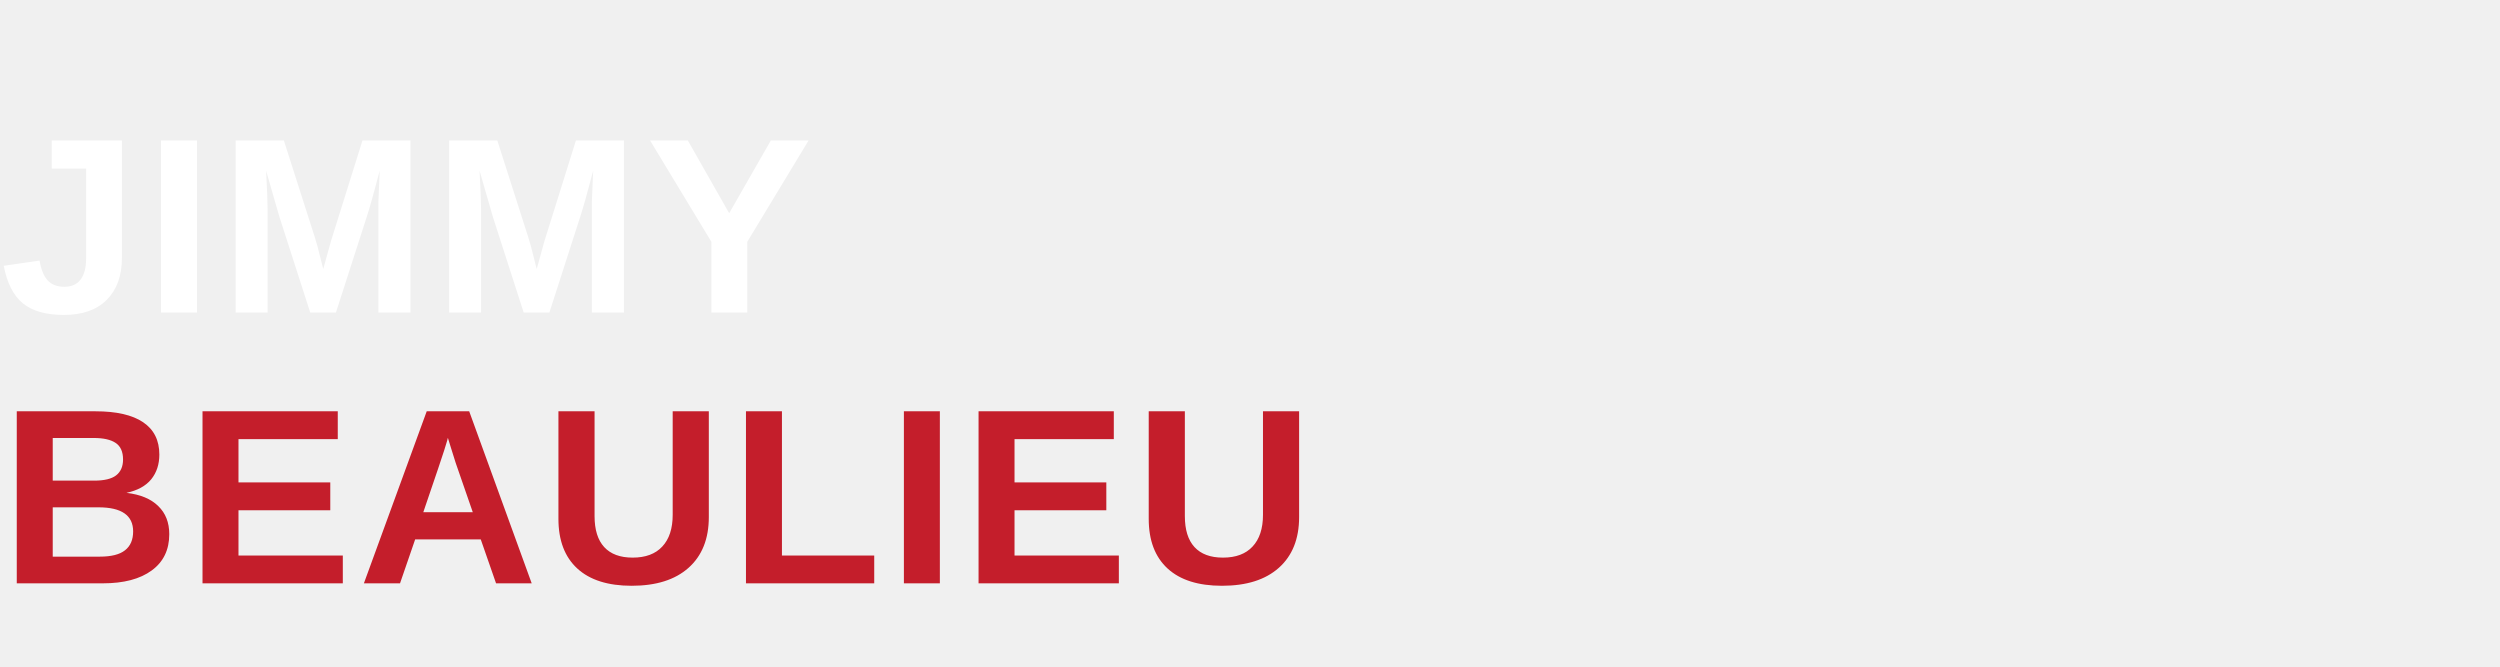
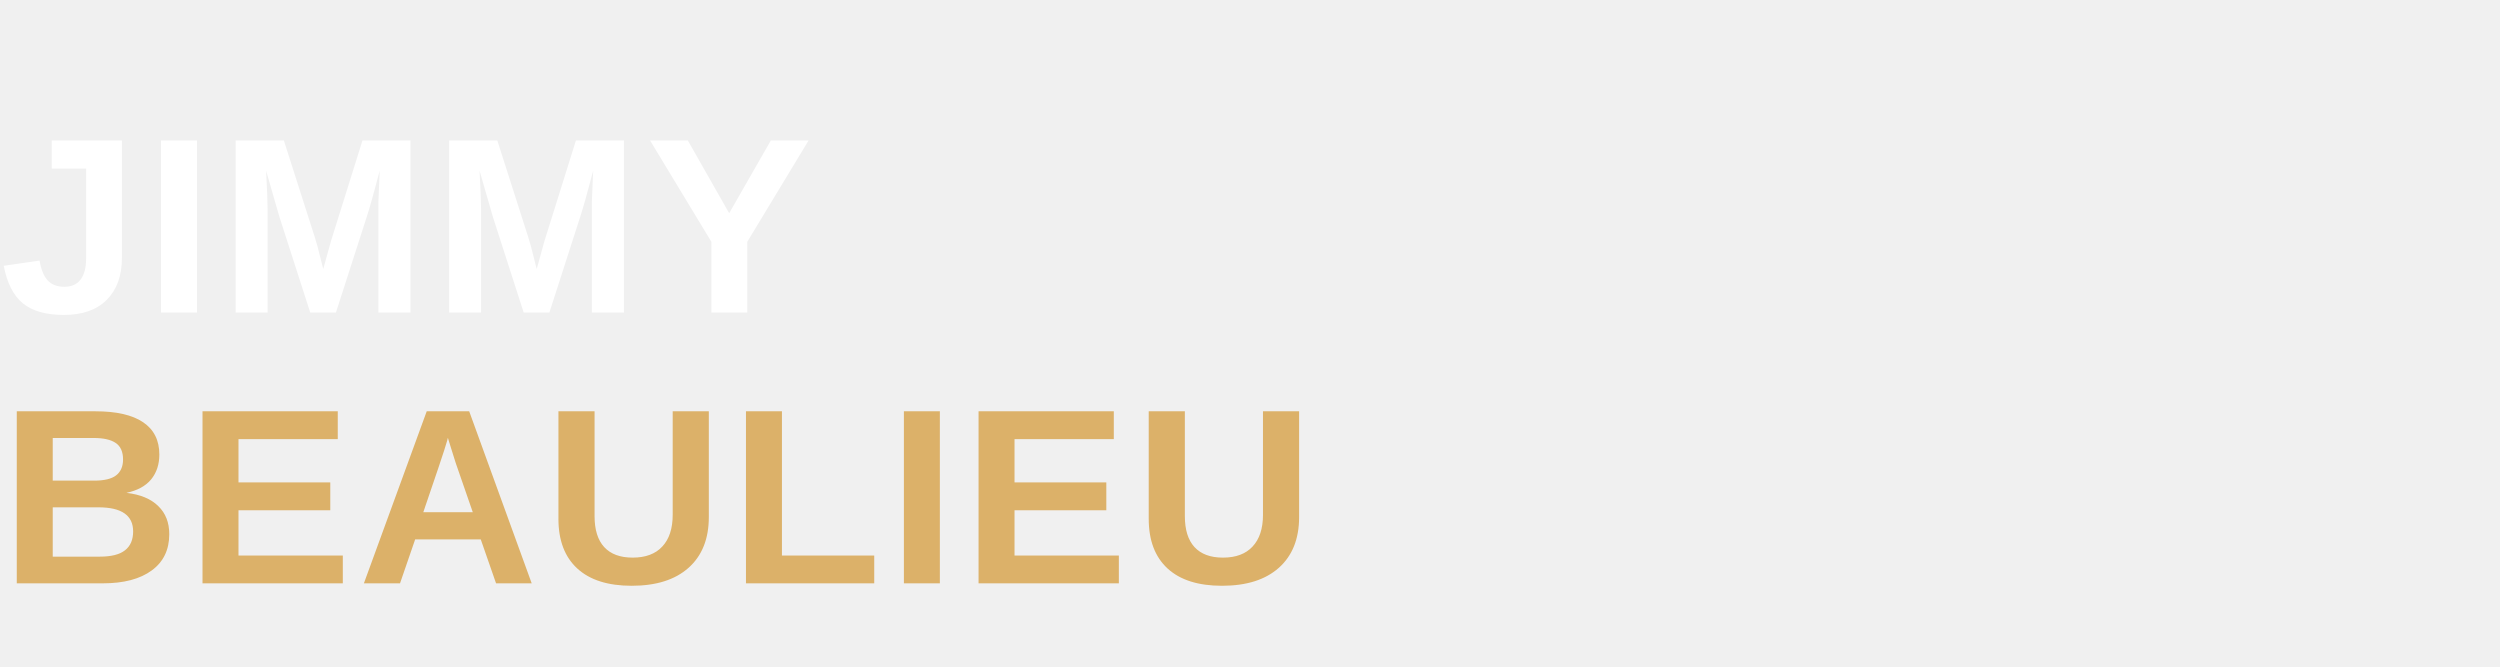
<svg xmlns="http://www.w3.org/2000/svg" width="240" height="64" viewBox="0 0 240 64" role="img" aria-label="Jimmy Beaulieu">
  <text x="0" y="30" font-family="Montserrat, Arial, sans-serif" font-weight="800" font-size="24" letter-spacing="0.5" fill="#ffffff">JIMMY</text>
-   <text x="0" y="56" font-family="Montserrat, Arial, sans-serif" font-weight="800" font-size="24" letter-spacing="0.5" fill="#c41e2b">BEAULIEU</text>
+   <text x="0" y="56" font-family="Montserrat, Arial, sans-serif" font-weight="800" font-size="24" letter-spacing="0.5" fill="#dcb169">BEAULIEU</text>
</svg>
